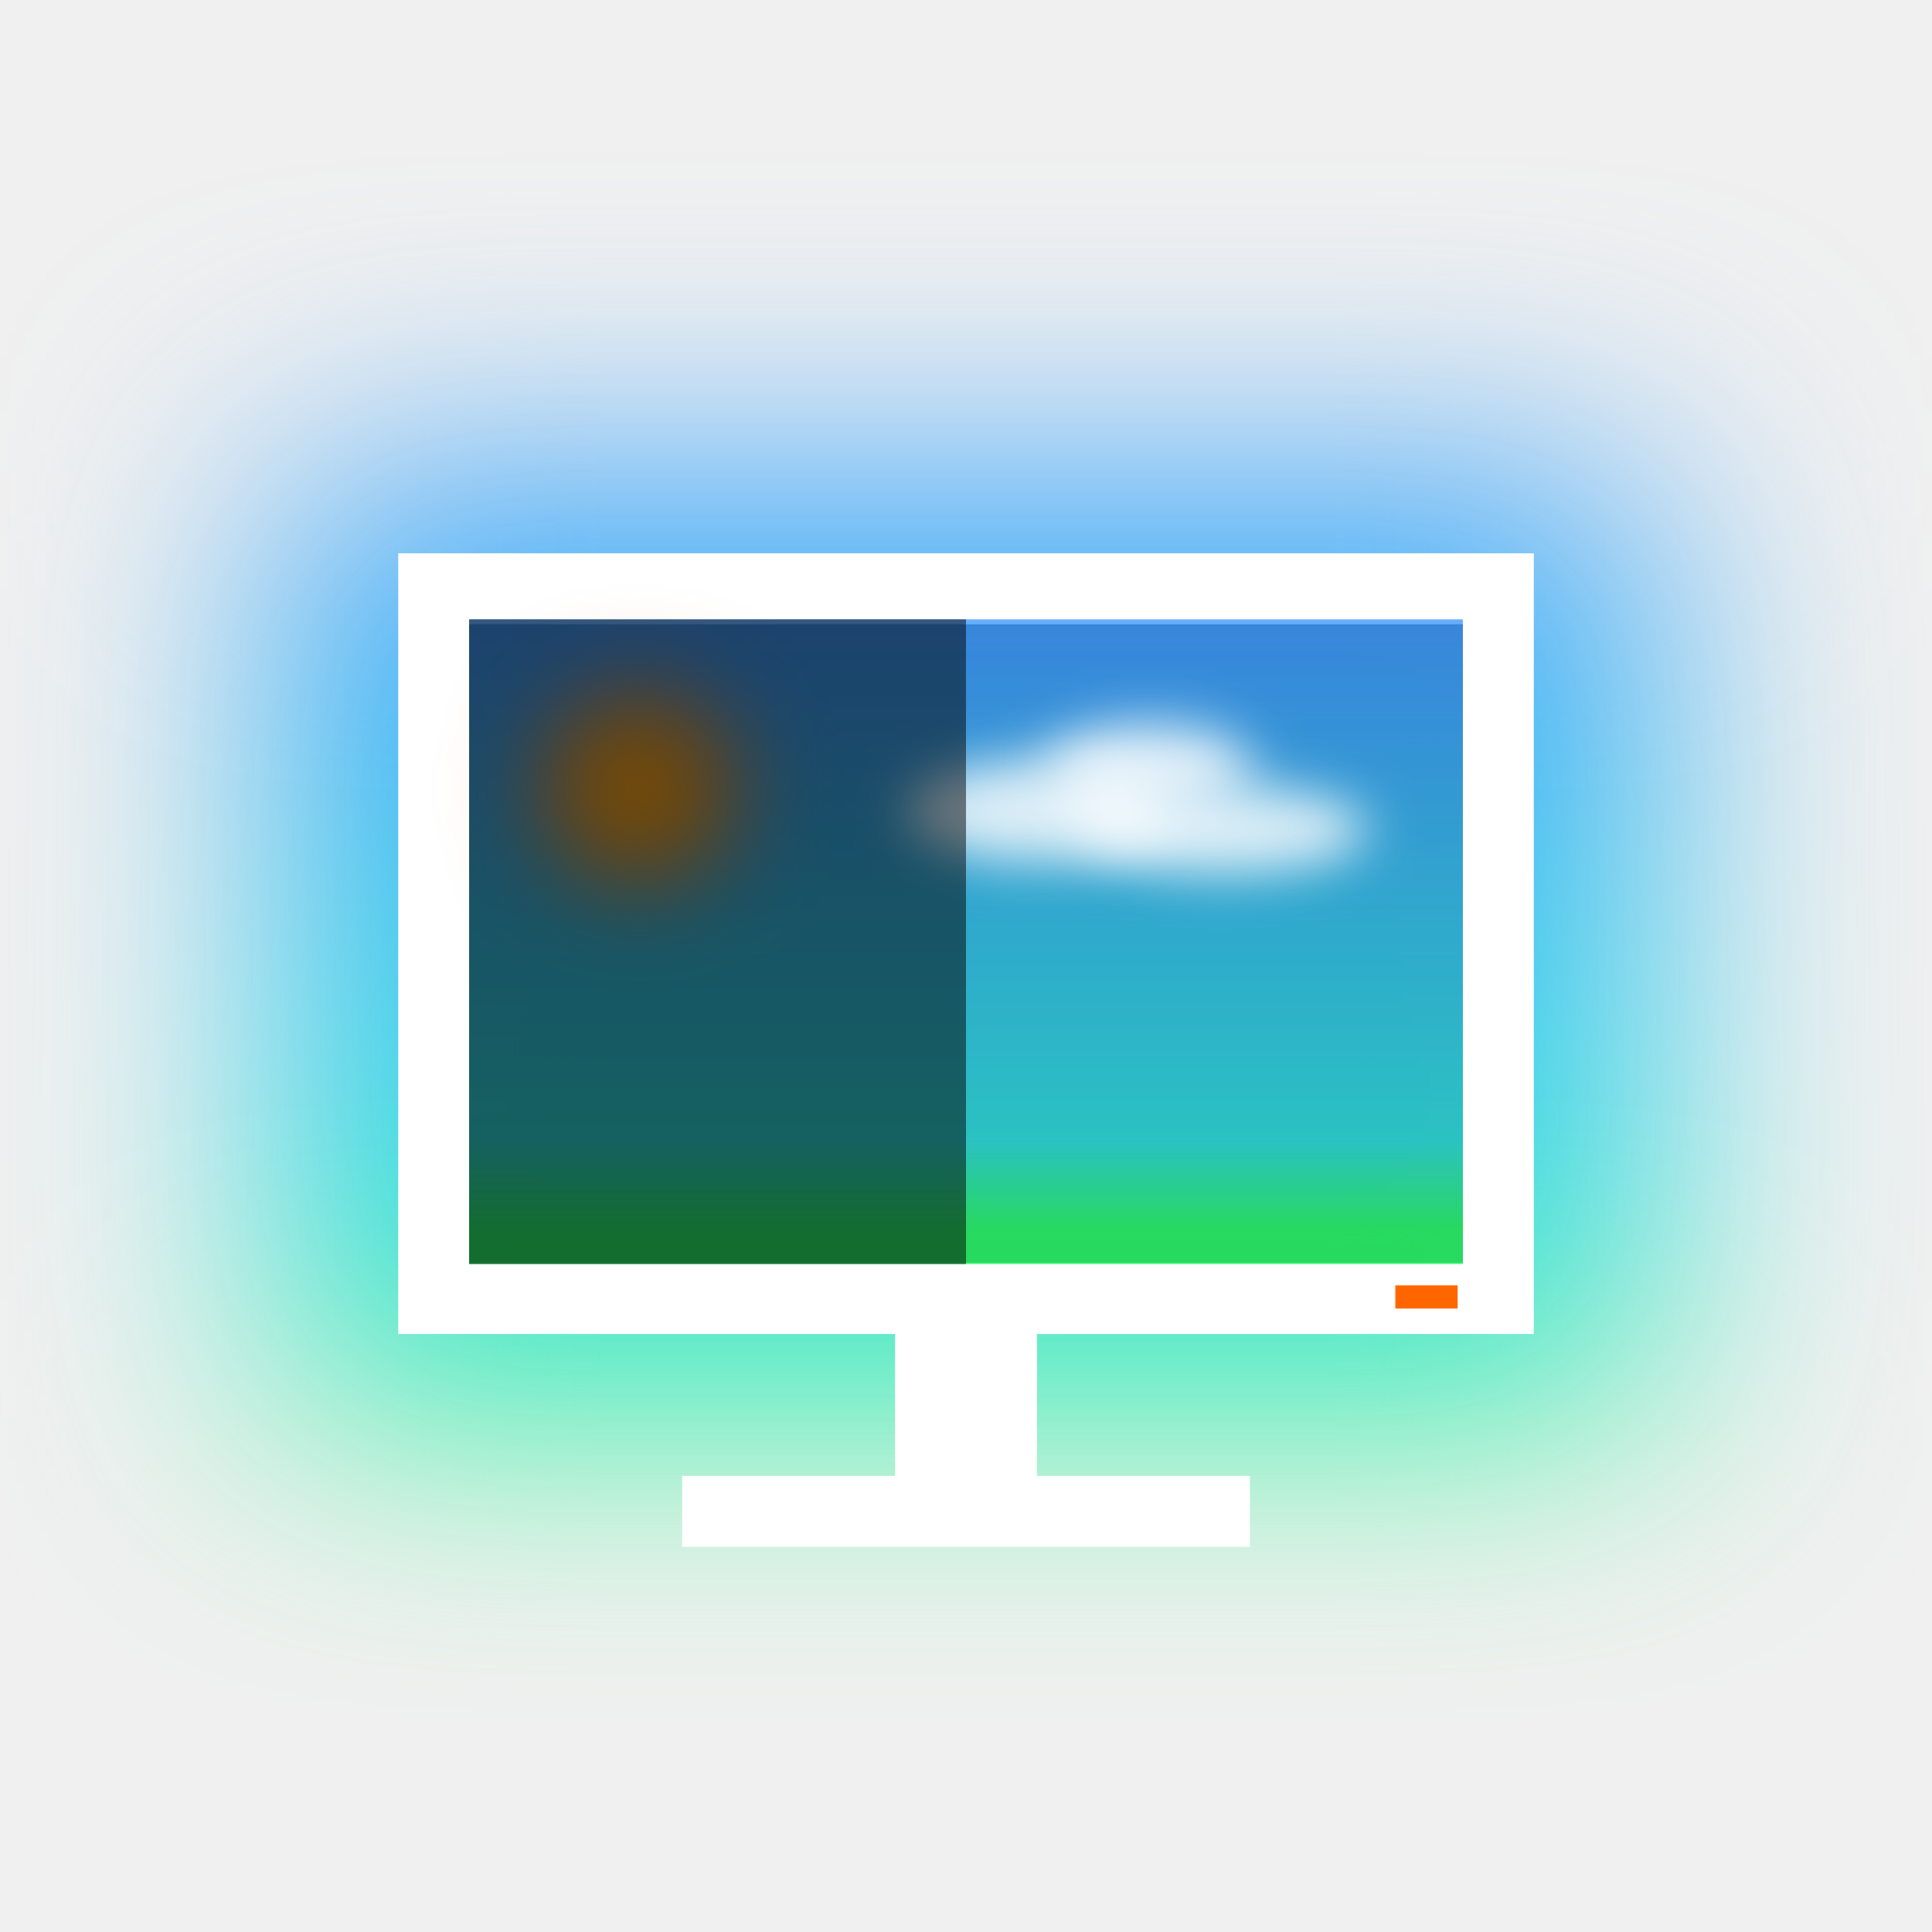
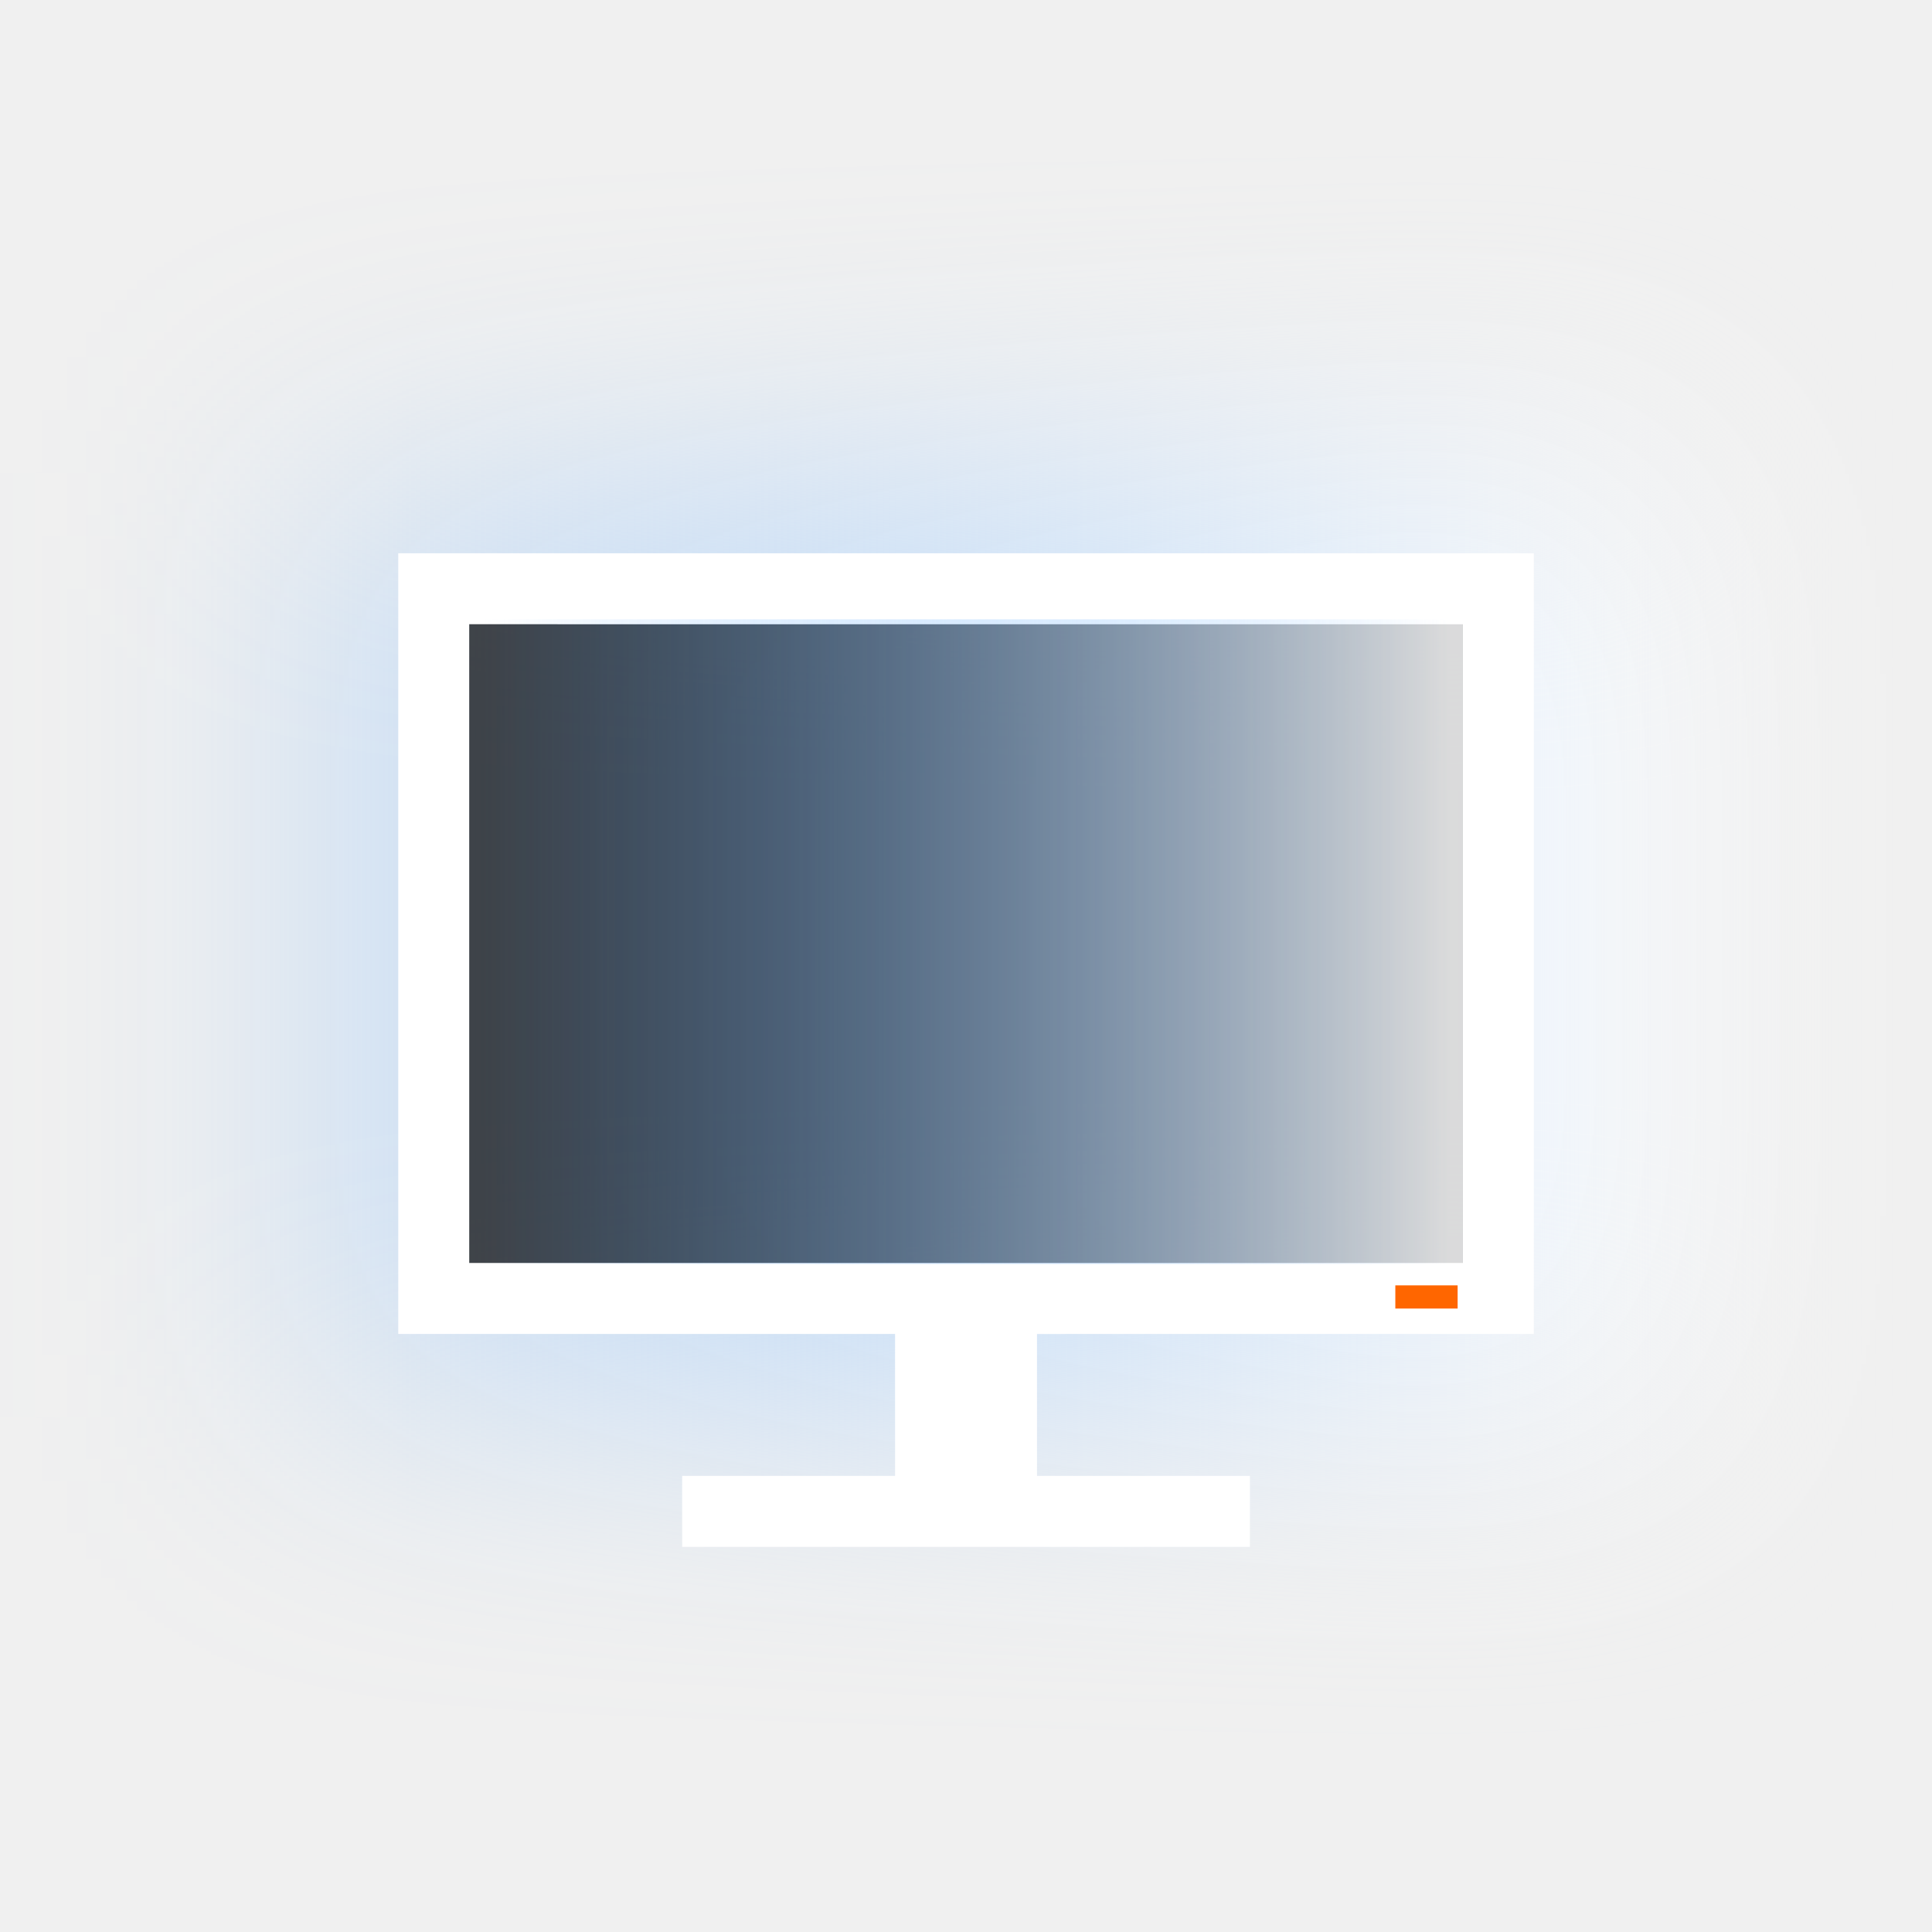
<svg xmlns="http://www.w3.org/2000/svg" xmlns:xlink="http://www.w3.org/1999/xlink" viewBox="0 0 22 22" id="svg2" version="1.1">
  <defs id="defs4">
+     <linearGradient gradientUnits="userSpaceOnUse" x2="408.57" x1="424.57" y2="539.8" y1="523.8" id="linearGradient4191">
+       <stop id="stop4193" stop-color="#c1cc00" style="stop-color:#409bff;stop-opacity:0" />
+       <stop id="stop4195" stop-color="#f25c13" offset="1" style="stop-color:#ffffff;stop-opacity:1" />
+     </linearGradient>
+     <linearGradient id="linearGradient4215" y1="523.8" y2="539.8" x1="424.57" x2="408.57" gradientUnits="userSpaceOnUse">
+       <stop style="stop-color:#409bff;stop-opacity:0" stop-color="#c1cc00" id="stop4217" />
+       <stop style="stop-color:#ffffff;stop-opacity:1" offset="1" stop-color="#f25c13" id="stop4221" />
+     </linearGradient>
    <linearGradient gradientUnits="userSpaceOnUse" x2="408.57" x1="424.57" y2="539.8" y1="523.8" id="linearGradient4221">
      <stop id="stop4225" stop-color="#dfcd00" offset="0" />
      <stop id="stop4231" stop-color="#f25c13" offset="1" />
    </linearGradient>
    <linearGradient gradientUnits="userSpaceOnUse" x2="24" x1="8" y2="8" y1="24" id="linearGradient4180">
      <stop id="stop4182" stop-color="#e81877" style="stop-color:#ff0175;stop-opacity:1" />
      <stop id="stop4191" stop-color="#018dcb" offset="1" style="stop-color:#018bff;stop-opacity:1" />
    </linearGradient>
    <linearGradient gradientUnits="userSpaceOnUse" x2="24" x1="8" y2="8" y1="24" id="linearGradient4204">
      <stop id="stop4206" stop-color="#e81877" style="stop-color:#007d44;stop-opacity:1" />
      <stop id="stop4214" stop-color="#018dcb" offset="1" />
    </linearGradient>
    <linearGradient gradientUnits="userSpaceOnUse" x2="24" x1="8" y2="8" y1="24" id="linearGradient4174">
      <stop id="stop4176" stop-color="#e81877" />
      <stop id="stop4184" stop-color="#018dcb" offset="1" />
    </linearGradient>
    <linearGradient gradientUnits="userSpaceOnUse" x2="408.57" x1="424.57" y2="539.8" y1="523.8" id="linearGradient7211">
      <stop id="stop7213" stop-color="#c1cc00" style="stop-color:#409bff;stop-opacity:1" />
-       <stop style="stop-color:#31e2e2;stop-opacity:1" stop-color="#c1cc00" id="stop4204" offset="0.851" />
      <stop id="stop7221" stop-color="#f25c13" offset="1" style="stop-color:#2cff68;stop-opacity:1" />
    </linearGradient>
    <path fill="url(#0)" id="H" d="m24 8c-8.864 0-16 7.136-16 16h16v-16" />
    <path fill="url(#3)" id="I" d="m408.571 539.798c8.864 0 16-7.136 16-16h-16v16" />
    <path fill="url(#1)" id="J" d="m408.571 539.798c-8.864 0-16-7.136-16-16h16v16" />
    <linearGradient id="3" y1="523.8" y2="539.8" x1="424.57" x2="408.57" gradientUnits="userSpaceOnUse">
      <stop stop-color="#c1cc00" id="stop10" />
      <stop offset="0.312" stop-color="#dfcd00" id="stop12" />
      <stop offset="0.562" stop-color="#f0cc00" id="stop14" />
      <stop offset="0.75" stop-color="#fd8c08" id="stop16" />
      <stop offset="1" stop-color="#f25c13" id="stop18" />
    </linearGradient>
    <linearGradient id="0" y1="24" y2="8" x1="8" x2="24" gradientUnits="userSpaceOnUse">
      <stop stop-color="#e81877" id="stop21" />
      <stop offset="0.312" stop-color="#dd1d8c" id="stop23" />
      <stop offset="0.562" stop-color="#6d57b1" id="stop25" />
      <stop offset="0.75" stop-color="#2a78c1" id="stop27" />
      <stop offset="1" stop-color="#018dcb" id="stop29" />
    </linearGradient>
    <linearGradient id="2" y1="523.8" y2="507.8" x1="424.57" x2="408.57" gradientUnits="userSpaceOnUse">
      <stop stop-color="#bec900" id="stop32" />
      <stop offset="0.312" stop-color="#9ec80a" id="stop34" />
      <stop offset="0.562" stop-color="#71b93d" id="stop36" />
      <stop offset="0.75" stop-color="#35a48f" id="stop38" />
      <stop offset="1" stop-color="#018fca" id="stop40" />
    </linearGradient>
    <linearGradient id="1" y1="523.8" y2="539.8" x1="392.57" x2="408.57" gradientUnits="userSpaceOnUse">
      <stop stop-color="#e51561" id="stop43" />
      <stop offset="0.312" stop-color="#e4156c" id="stop45" />
      <stop offset="0.562" stop-color="#e71e2c" id="stop47" />
      <stop offset="0.75" stop-color="#e8301e" id="stop49" />
      <stop offset="1" stop-color="#e6320e" id="stop51" />
    </linearGradient>
    <filter style="color-interpolation-filters:sRGB" id="filter4767" x="-0.233" width="1.467" y="-0.341" height="1.683">
      <feGaussianBlur stdDeviation="3.058" id="feGaussianBlur4769" />
    </filter>
-     <linearGradient xlink:href="#linearGradient7211" id="linearGradient4828" x1="-400.199" y1="518.683" x2="-400.199" y2="540.703" gradientUnits="userSpaceOnUse" />
-     <linearGradient xlink:href="#linearGradient7211" id="linearGradient4202" x1="-400.199" y1="522.764" x2="-400.199" y2="536.224" gradientUnits="userSpaceOnUse" gradientTransform="matrix(1.002331,0,0,1.00722,0.9592651,-3.877355)" />
-     <radialGradient xlink:href="#linearGradient4221" id="radialGradient4219" cx="-418.979" cy="523.976" fx="-418.979" fy="523.976" r="1.765" gradientTransform="matrix(1.253731,0,0,1.253721,117.6078,-130.7576)" gradientUnits="userSpaceOnUse" />
-     <filter style="color-interpolation-filters:sRGB" id="filter4853" x="-0.578" width="2.157" y="-0.578" height="2.157">
-       <feGaussianBlur stdDeviation="1.066" id="feGaussianBlur4855" />
-     </filter>
-     <filter style="color-interpolation-filters:sRGB" id="filter4937" x="-0.207" width="1.414" y="-0.692" height="2.385">
-       <feGaussianBlur stdDeviation="0.577" id="feGaussianBlur4939" />
-     </filter>
-     <filter style="color-interpolation-filters:sRGB" id="filter4941" x="-0.231" width="1.462" y="-0.598" height="2.196">
-       <feGaussianBlur stdDeviation="0.577" id="feGaussianBlur4943" />
-     </filter>
-     <filter style="color-interpolation-filters:sRGB" id="filter4945" x="-0.292" width="1.585" y="-0.692" height="2.385">
-       <feGaussianBlur stdDeviation="0.577" id="feGaussianBlur4947" />
-     </filter>
+     <linearGradient xlink:href="#linearGradient4191" id="linearGradient4828" x1="-422.219" y1="531.695" x2="-385.185" y2="531.695" gradientUnits="userSpaceOnUse" />
+     <linearGradient xlink:href="#linearGradient4215" id="linearGradient4202" x1="-411.209" y1="530.267" x2="-389.241" y2="530.267" gradientUnits="userSpaceOnUse" gradientTransform="matrix(1.002331,0,0,1.00722,0.9592651,-3.877355)" />
  </defs>
  <g transform="matrix(1.24886 0 0 1.24887 -2.738 -1289.52)" id="g53">
    <g transform="matrix(0.10353 0.38637 -0.38637 0.10353 171.08 829.27)" id="g83">
      <g id="g4255">
        <rect style="opacity:1;fill:url(#linearGradient4828);fill-opacity:1;stroke:none;stroke-width:0.974;stroke-miterlimit:4;stroke-dasharray:none;stroke-opacity:1;filter:url(#filter4767)" id="rect4251" width="31.452" height="21.505" x="-415.925" y="519.466" transform="matrix(0.2588248,-0.9659243,0.9659243,0.2588248,-0.4599329,-0.1232348)" />
        <g id="g4714" transform="translate(-0.7947294,-0.2129565)">
          <rect transform="matrix(0.2588248,-0.9659243,0.9659243,0.2588248,0,0)" y="523.081" x="-411.702" height="14.875" width="22.98" id="rect5691" style="opacity:0.7;fill:#000000;fill-opacity:1;stroke:none;stroke-width:1.008;stroke-miterlimit:4;stroke-dasharray:none;stroke-opacity:1" />
          <path class="ColorScheme-Text" id="rect4211" d="m 396.927,534.074 17.189,4.606 0.419,-1.563 2.512,-9.376 3.125,0.837 -1.256,4.688 1.563,0.419 3.35,-12.501 -1.563,-0.419 -1.256,4.688 -3.125,-0.837 2.512,-9.376 0.419,-1.563 -17.189,-4.606 -0.419,1.563 -5.862,21.876 -0.419,1.563 z m 1.981,-1.144 5.862,-21.876 14.063,3.768 -5.862,21.876 -14.063,-3.768 z" style="fill:#ffffff;fill-opacity:1;stroke:none" />
          <rect transform="matrix(0.2588248,-0.9659243,0.9659243,0.2588248,0,0)" y="538.321" x="-390.412" height="0.528" width="1.42" id="rect5691-3" style="opacity:1;fill:#ff6600;fill-opacity:1;stroke:none;stroke-width:1.008;stroke-miterlimit:4;stroke-dasharray:none;stroke-opacity:1" />
        </g>
        <rect style="opacity:0.8;fill:url(#linearGradient4202);fill-opacity:1;stroke:none;stroke-width:0.974;stroke-miterlimit:4;stroke-dasharray:none;stroke-opacity:1" id="rect4186" width="22.652" height="14.697" x="-411.525" y="522.316" transform="matrix(0.2588248,-0.9659243,0.9659243,0.2588248,0,0)" />
-         <ellipse style="opacity:1;fill:url(#radialGradient4219);fill-opacity:1;stroke:none;stroke-width:1.95;stroke-miterlimit:4;stroke-dasharray:none;stroke-opacity:1;filter:url(#filter4853)" id="path4210" cx="-407.679" cy="526.162" transform="matrix(0.2588248,-0.9659243,0.9659243,0.2588248,0,0)" rx="2.213" ry="2.213" />
-         <g id="g4949" transform="translate(0.6215741,-0.4879018)">
-           <ellipse ry="1.159" rx="3.003" transform="matrix(0.2588248,-0.9659243,0.9659243,0.2588248,0,0)" cy="526.214" cx="-399.198" id="path4857" style="opacity:0.835;fill:#ffffff;fill-opacity:1;stroke:none;stroke-width:0.974;stroke-miterlimit:4;stroke-dasharray:none;stroke-opacity:1;filter:url(#filter4941)" />
-           <ellipse ry="1.001" rx="2.371" transform="matrix(0.2588248,-0.9659243,0.9659243,0.2588248,0,0)" cy="525.214" cx="-396.669" id="path4859" style="opacity:0.835;fill:#ffffff;fill-opacity:1;stroke:none;stroke-width:0.974;stroke-miterlimit:4;stroke-dasharray:none;stroke-opacity:1;filter:url(#filter4945)" />
-           <ellipse ry="1.001" rx="3.345" transform="matrix(0.2588248,-0.9659243,0.9659243,0.2588248,0,0)" cy="526.636" cx="-395.01" id="path4861" style="opacity:0.835;fill:#ffffff;fill-opacity:1;stroke:none;stroke-width:0.974;stroke-miterlimit:4;stroke-dasharray:none;stroke-opacity:1;filter:url(#filter4937)" />
-         </g>
-         <rect style="opacity:0.5;fill:#000000;fill-opacity:1;stroke:none;stroke-width:0.974;stroke-miterlimit:4;stroke-dasharray:none;stroke-opacity:1" id="rect4186-3" width="11.326" height="14.697" x="-411.525" y="522.316" transform="matrix(0.2588248,-0.9659243,0.9659243,0.2588248,0,0)" />
      </g>
    </g>
  </g>
</svg>
